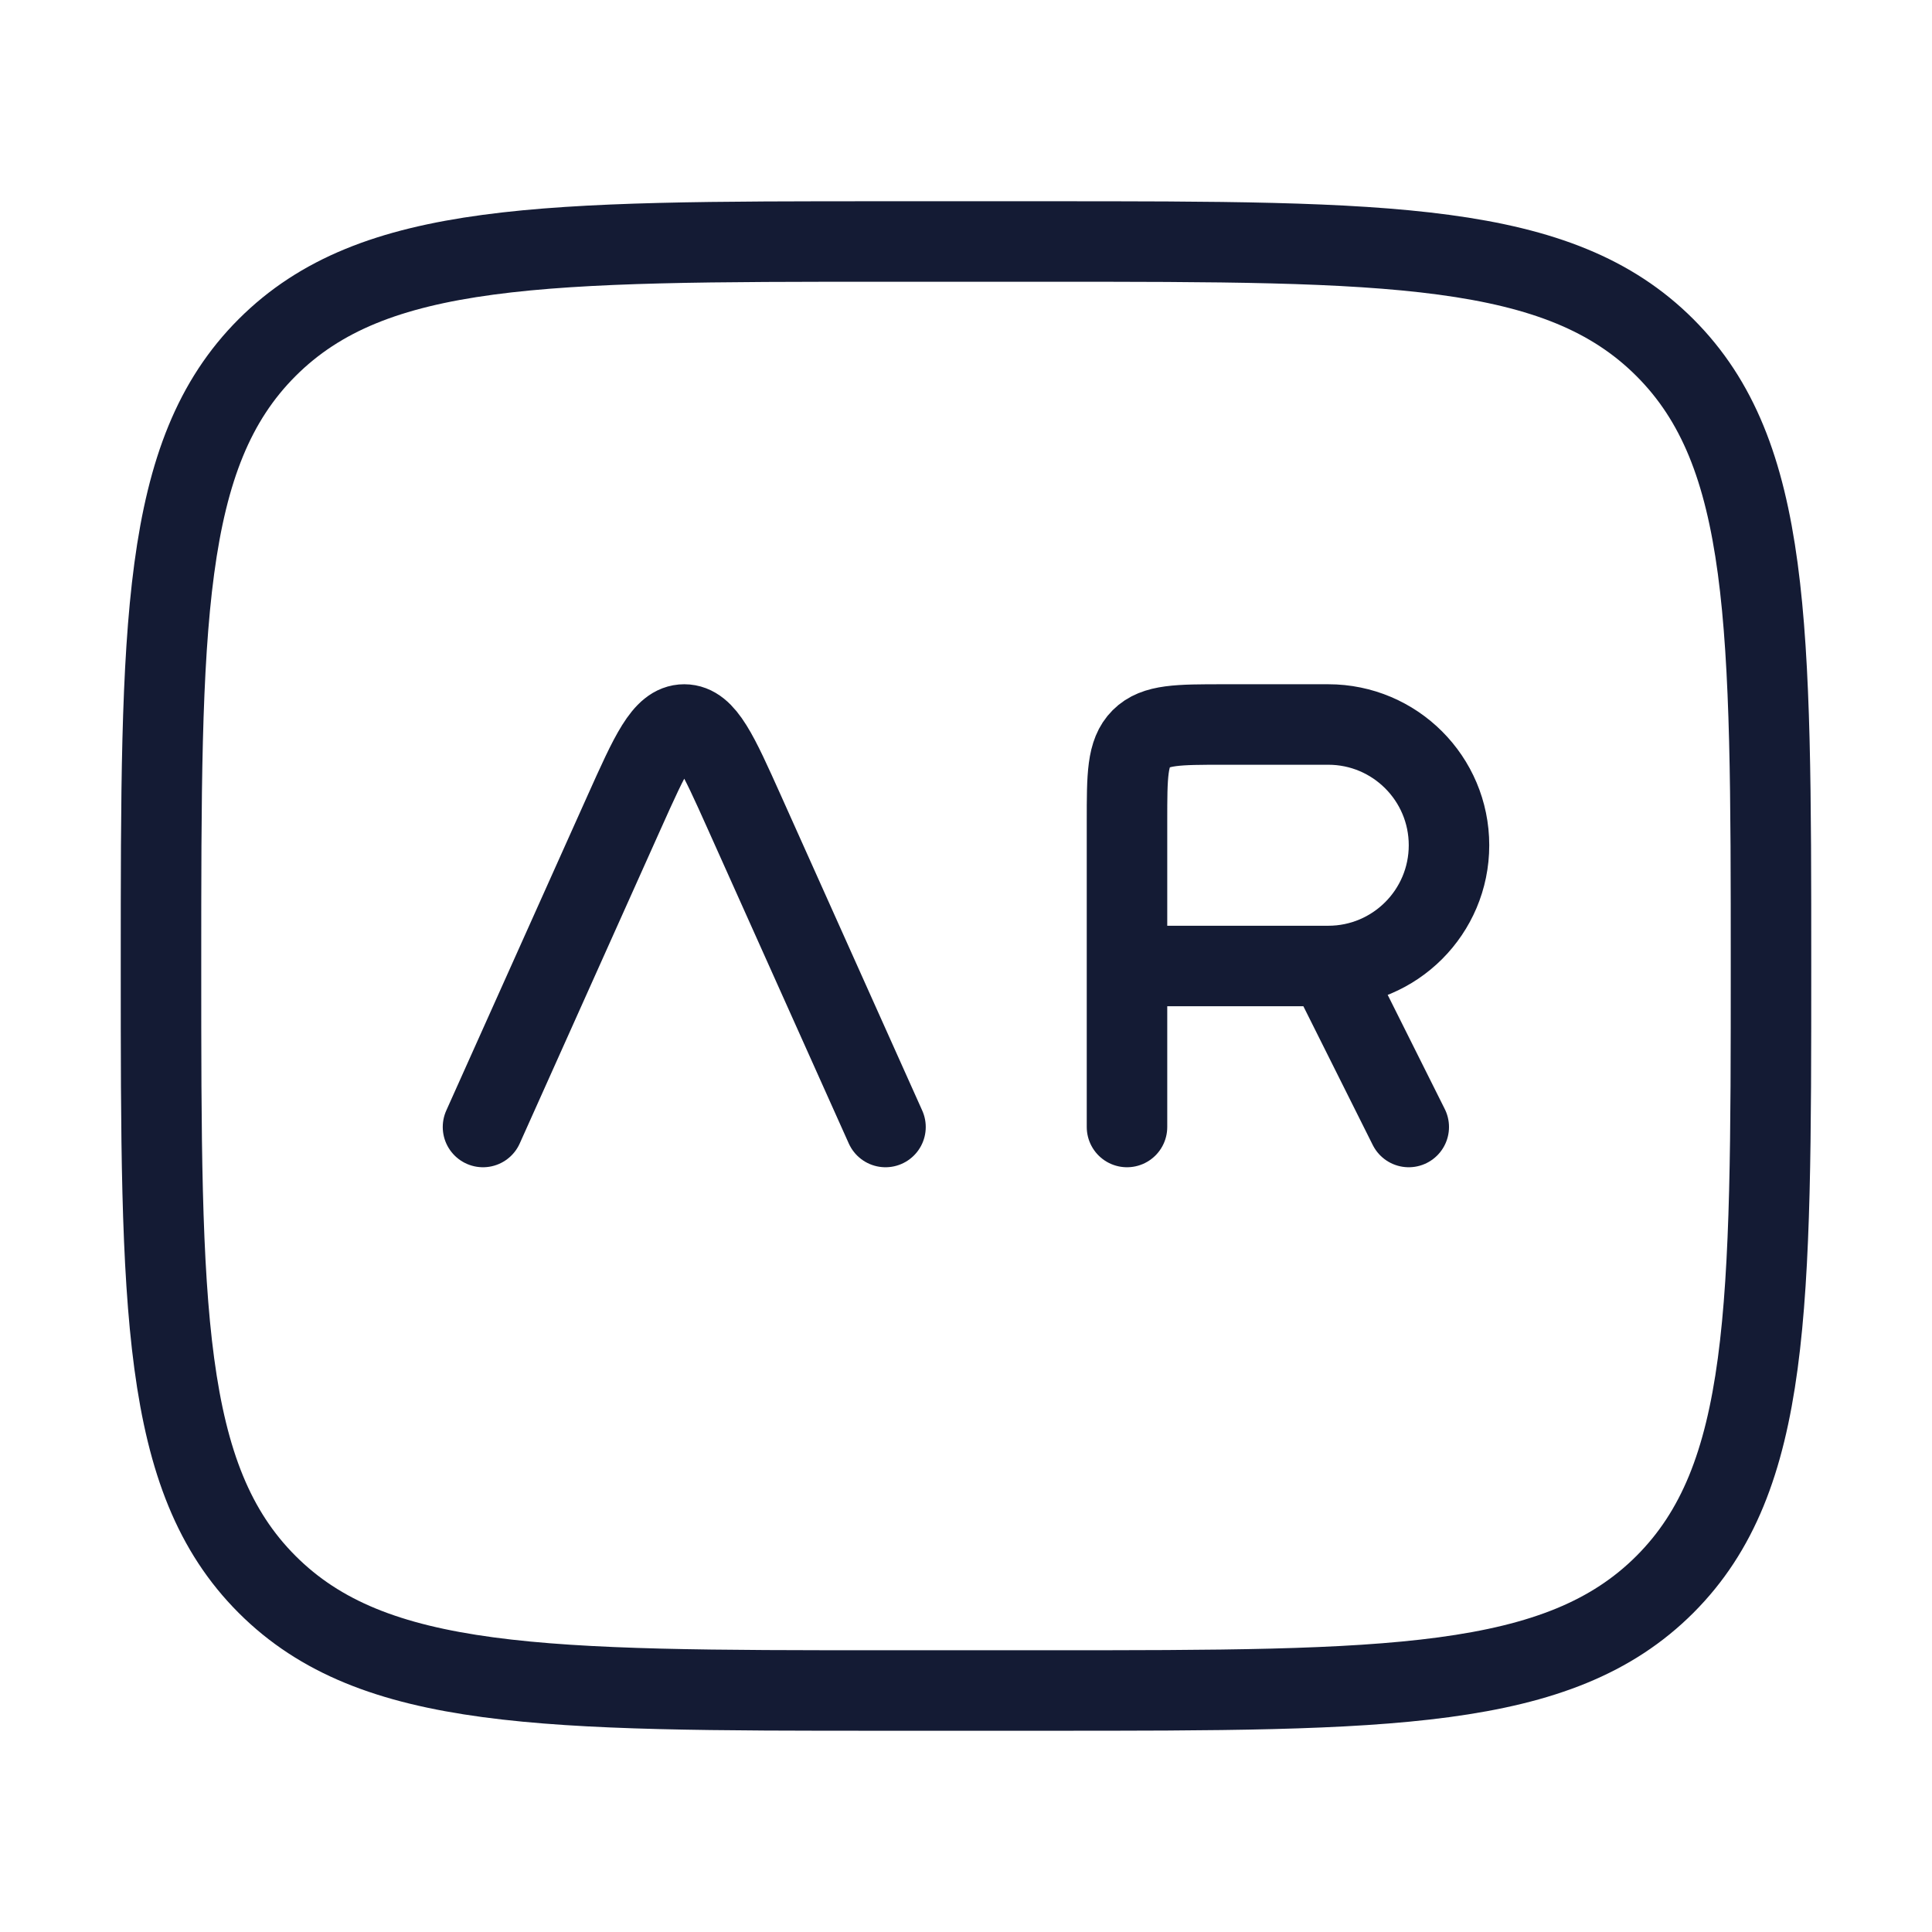
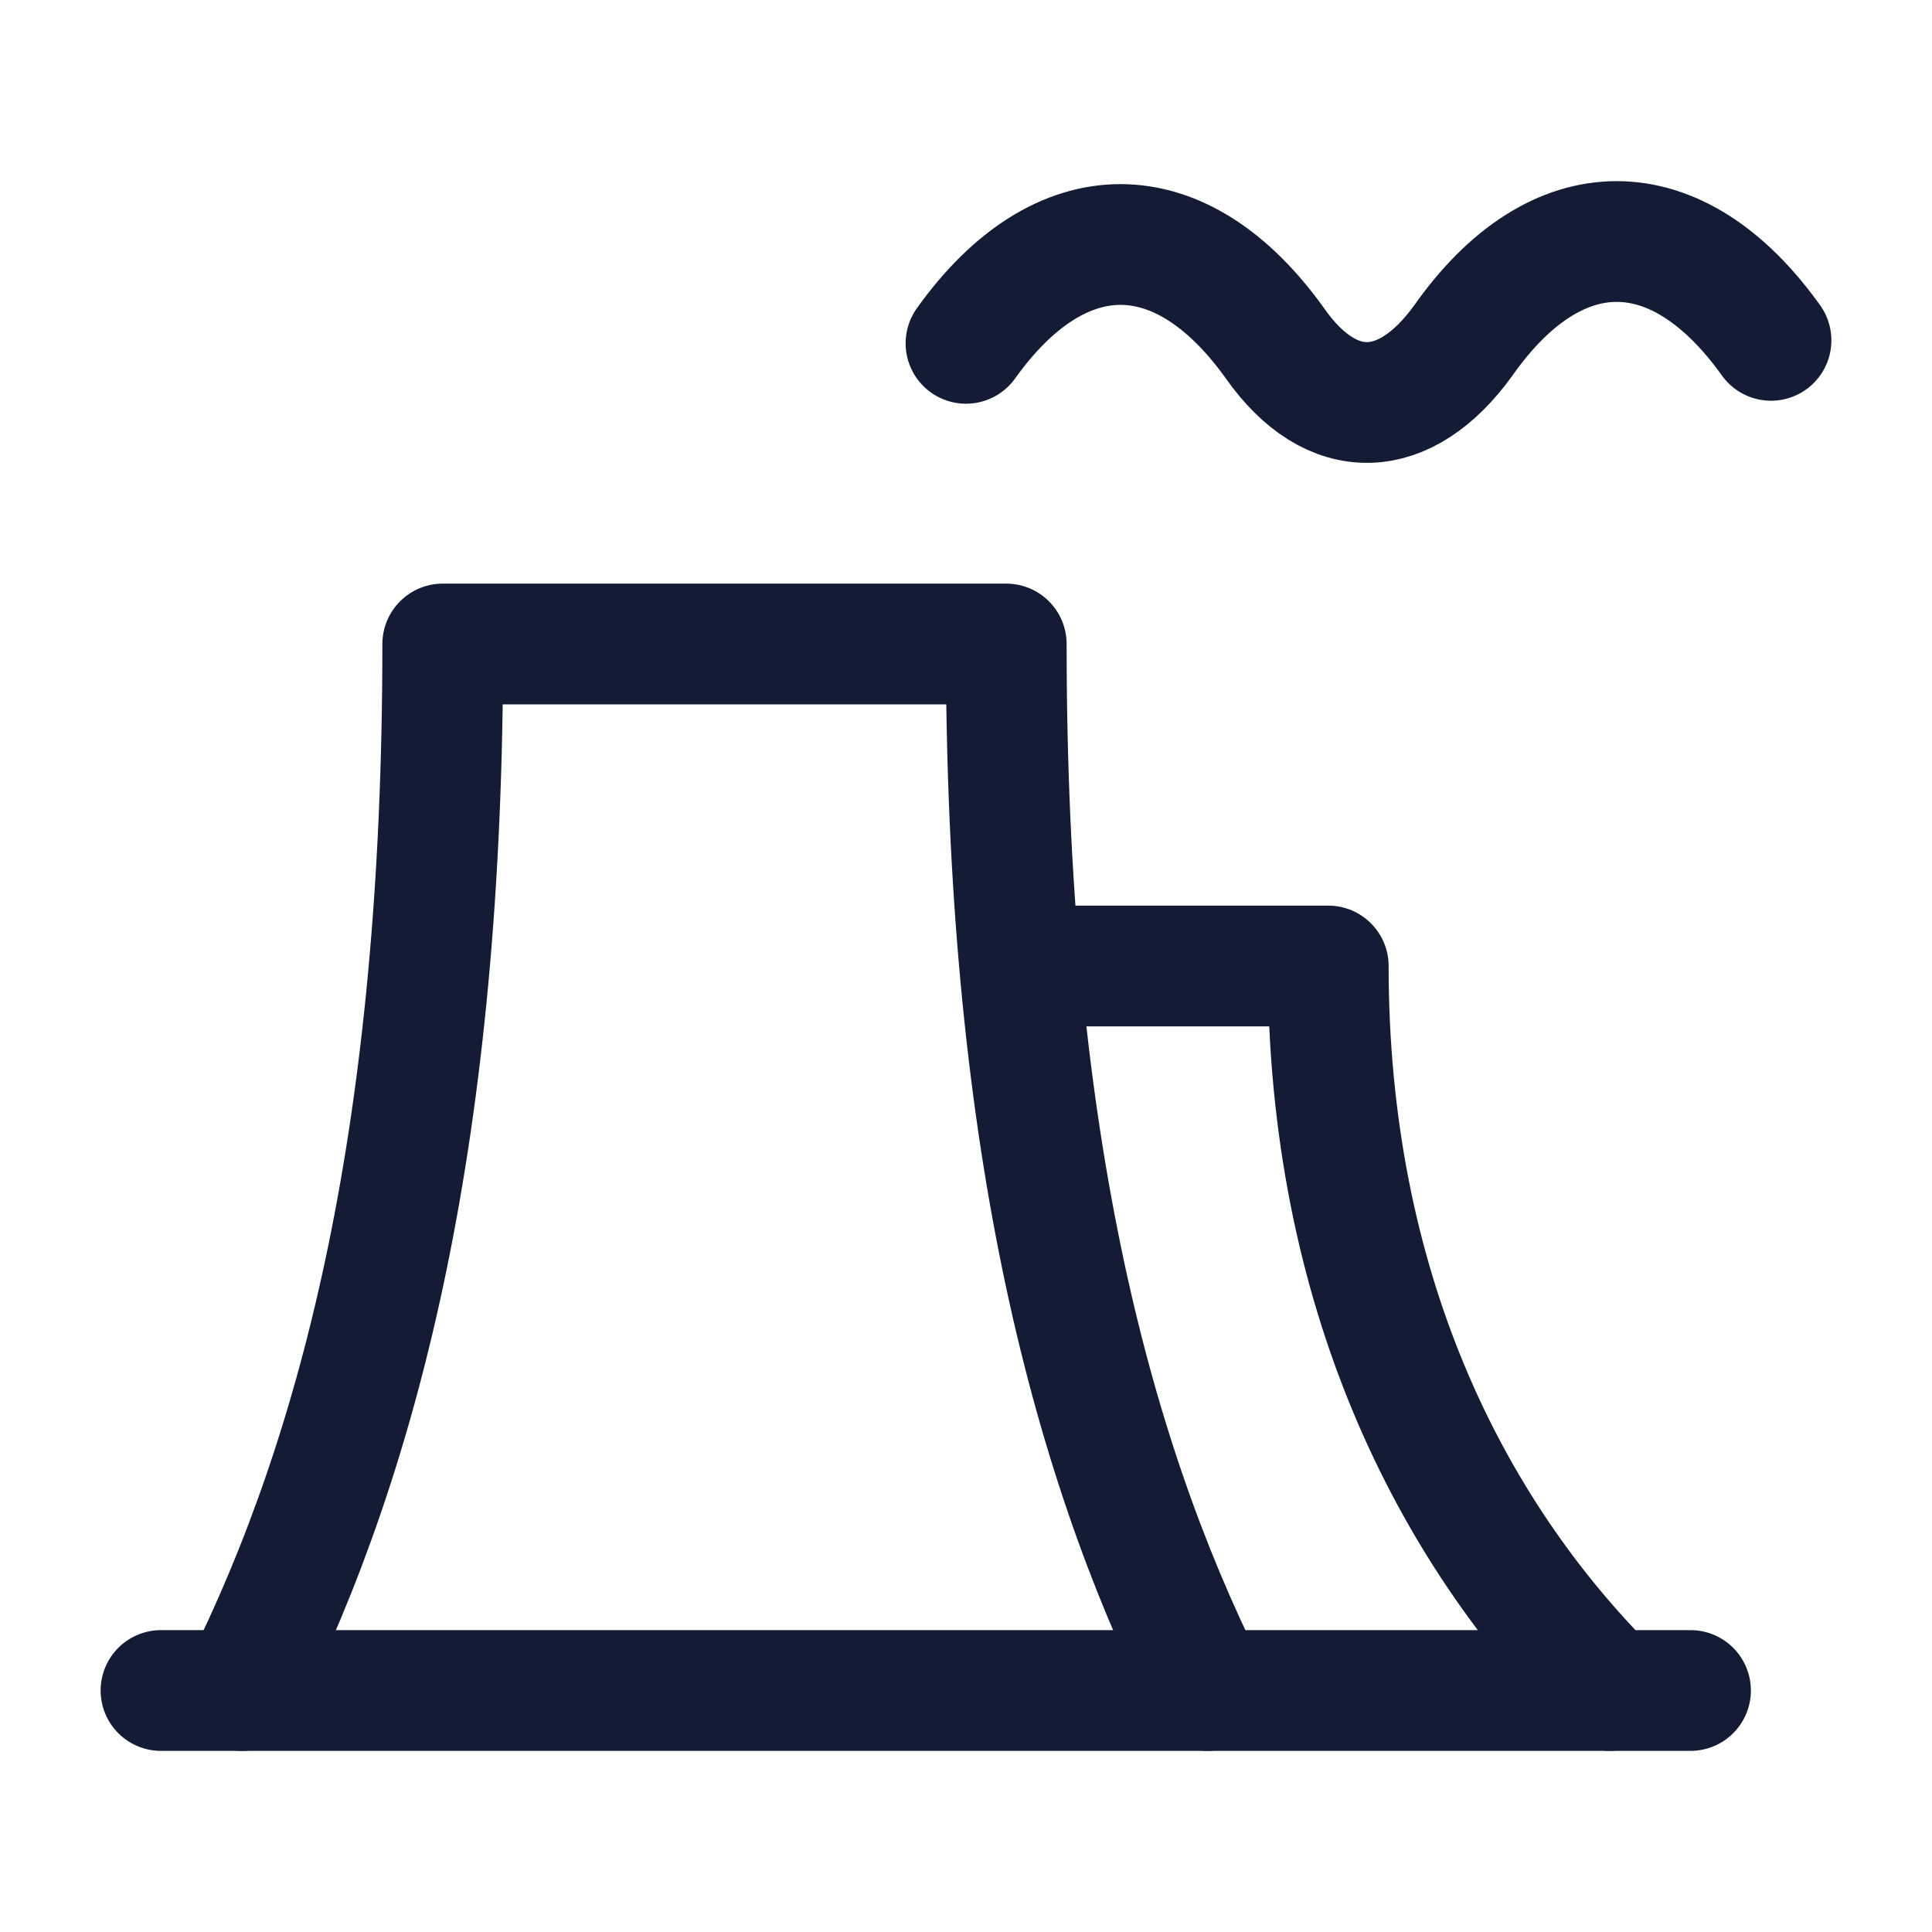
- <svg xmlns="http://www.w3.org/2000/svg" width="72" height="72" viewBox="0 0 72 72" fill="none">
-   <path d="M39 9H33C20.272 9 13.908 9 9.954 12.954C6 16.908 6 23.272 6 36C6 48.728 6 55.092 9.954 59.046C13.908 63 20.272 63 33 63H39C51.728 63 58.092 63 62.046 59.046C66 55.092 66 48.728 66 36C66 23.272 66 16.908 62.046 12.954C58.092 9 51.728 9 39 9Z" stroke="#141B34" stroke-width="3" stroke-linecap="round" />
-   <path d="M18 42L23.264 30.263C24.24 28.088 24.727 27 25.5 27C26.273 27 26.76 28.088 27.736 30.263L33 42M42 42V36M42 36V30.6C42 28.903 42 28.054 42.527 27.527C43.054 27 43.903 27 45.6 27H49.5C51.985 27 54 29.015 54 31.5C54 33.985 51.985 36 49.5 36M42 36H49.5M49.5 36L52.5 42" stroke="#141B34" stroke-width="3" stroke-linecap="round" stroke-linejoin="round" />
+ <svg xmlns="http://www.w3.org/2000/svg" width="24" height="24" viewBox="0 0 24 24" fill="none">
+   <path d="M2 21H21" stroke="#141B34" stroke-width="1.5" stroke-linecap="round" stroke-linejoin="round" />
+   <path d="M3 21C4.5 18 5.5 14 5.5 8H12.5C12.5 14 13.5 18 15 21" stroke="#141B34" stroke-width="1.5" stroke-linecap="round" stroke-linejoin="round" />
+   <path d="M19.47 21.53C19.763 21.823 20.237 21.823 20.53 21.53C20.823 21.237 20.823 20.763 20.53 20.47L19.47 21.53ZM16.5 12H17.25C17.25 11.586 16.914 11.25 16.5 11.25V12ZM15.75 12C15.75 16.201 17.331 19.391 19.47 21.53L20.53 20.47C18.669 18.609 17.25 15.799 17.25 12H15.75ZM16.5 11.25H12V12.75H16.5V11.25Z" fill="#141B34" />
+   <path d="M12 4.265C13.17 2.628 14.668 2.628 15.838 4.265C16.544 5.269 17.456 5.232 18.179 4.228C19.332 2.591 20.83 2.591 22 4.228" stroke="#141B34" stroke-width="1.5" stroke-linecap="round" />
</svg>
